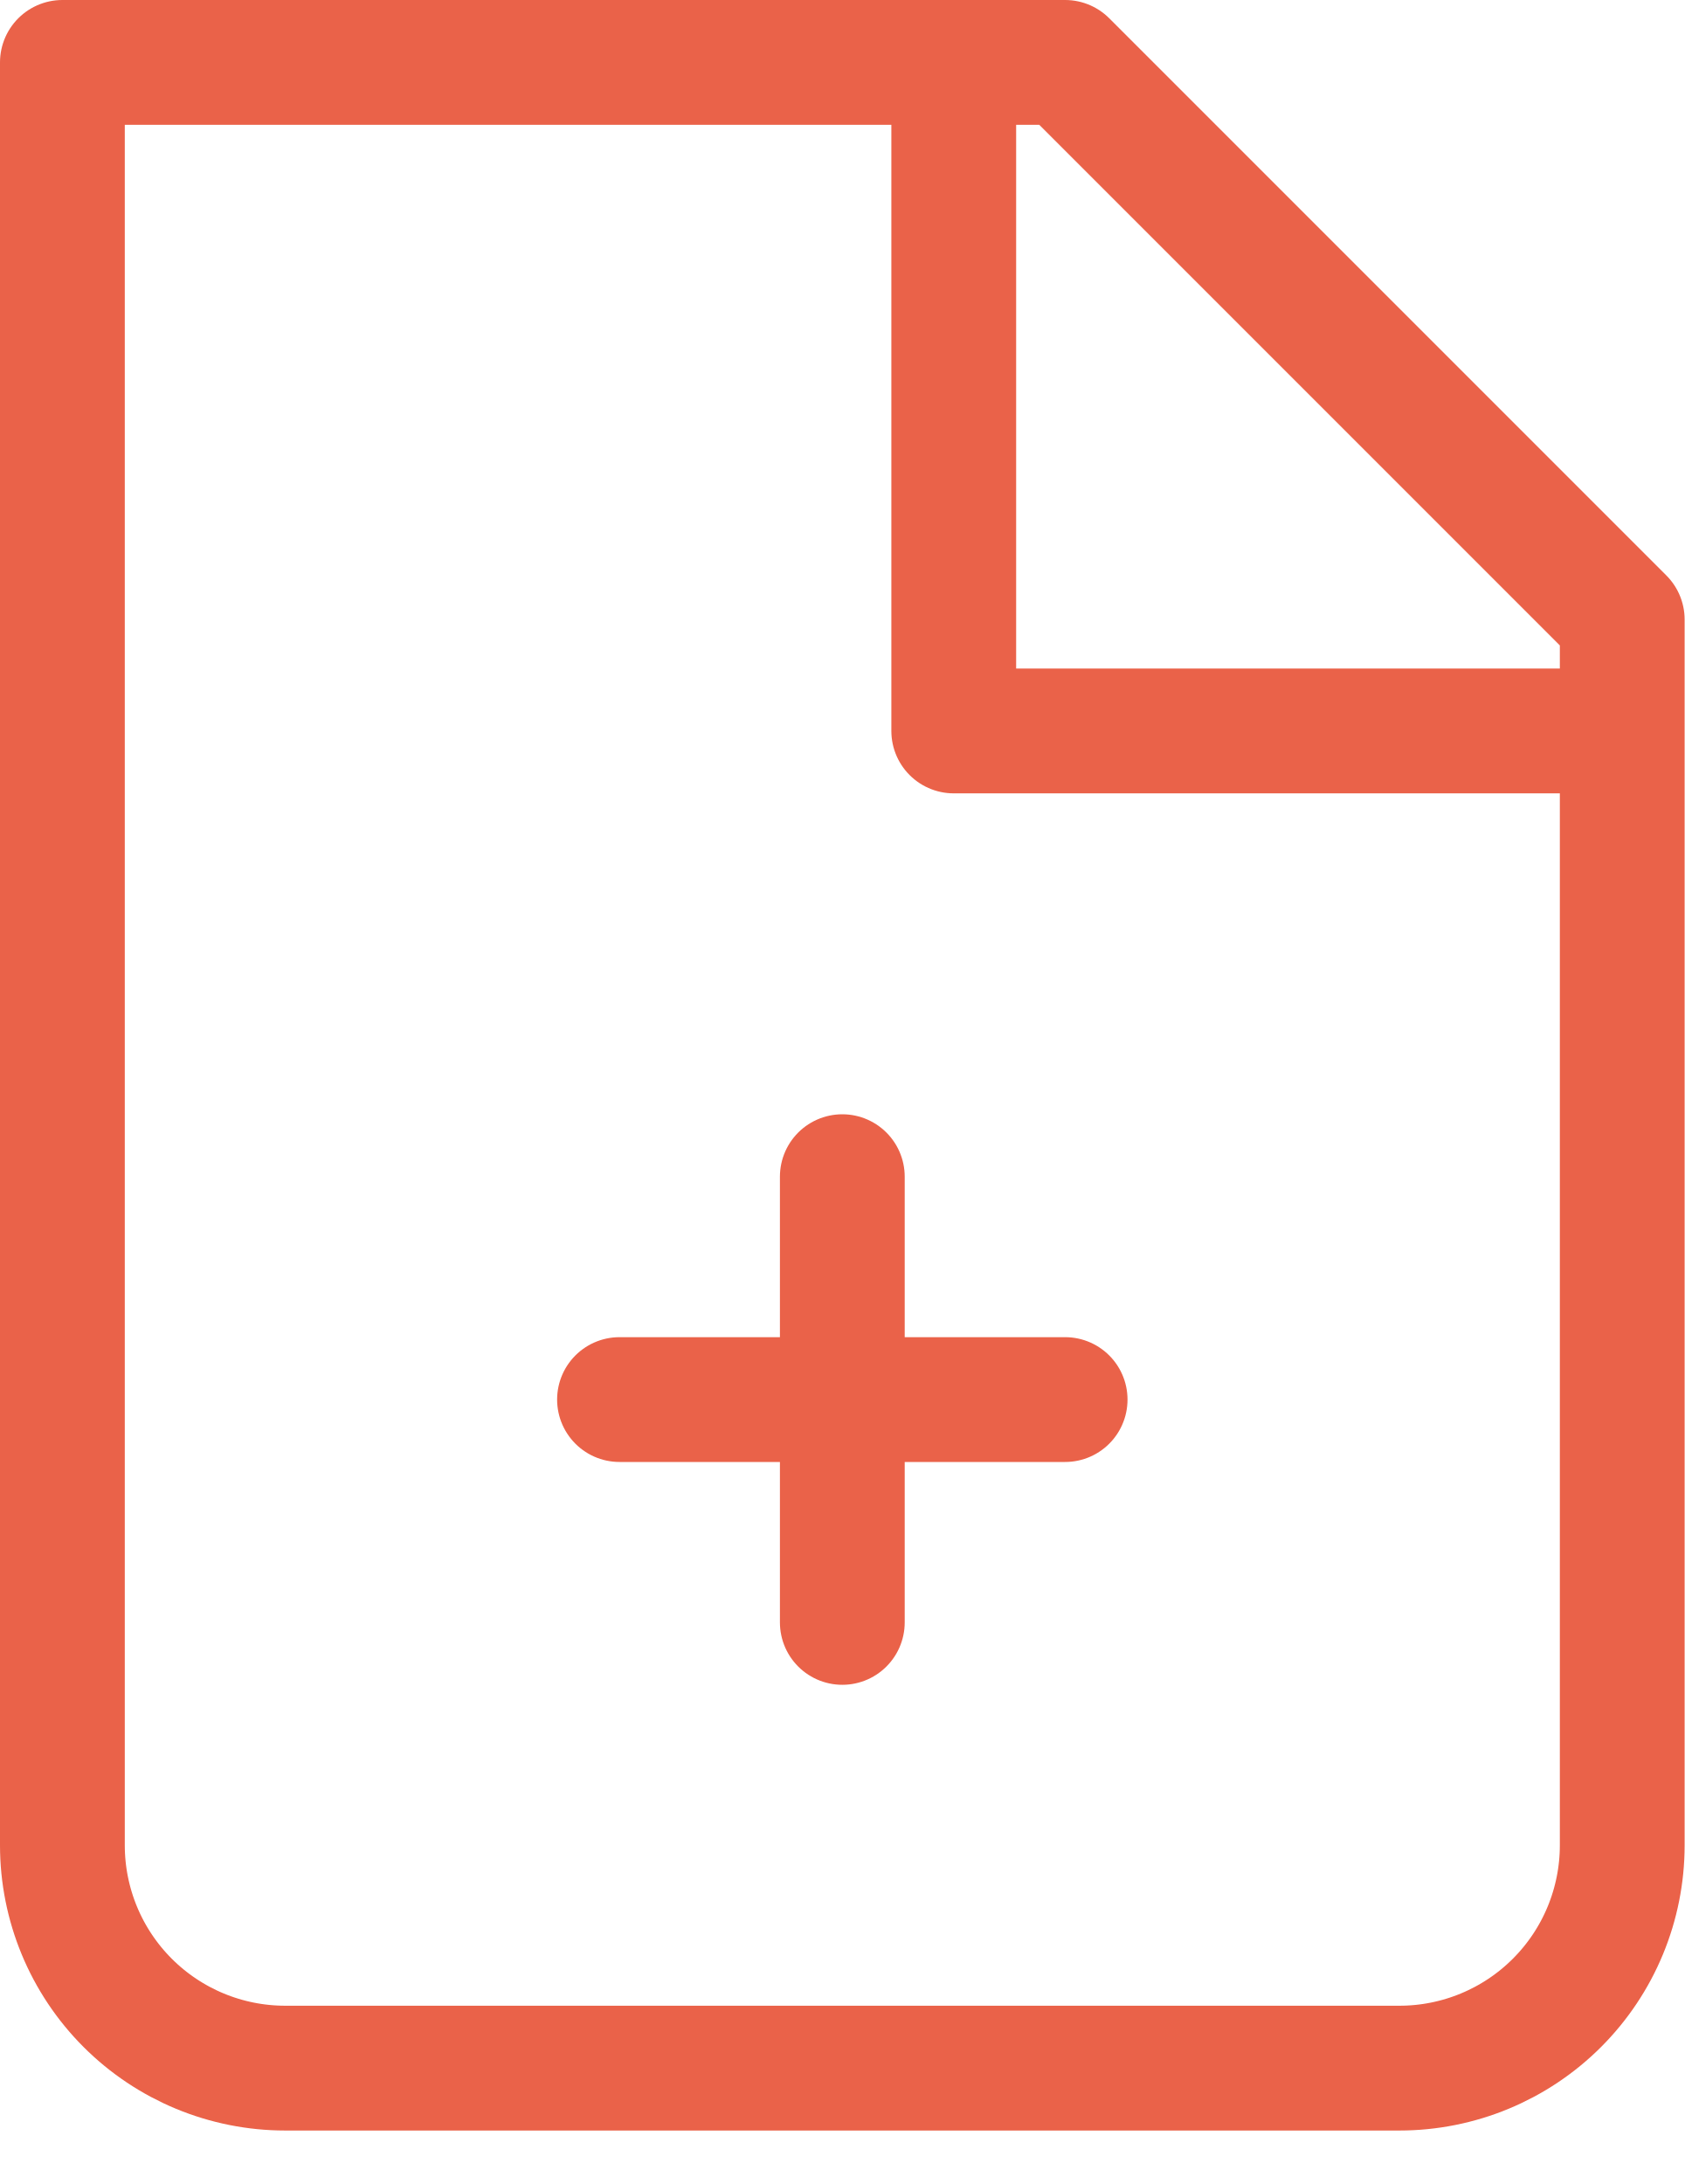
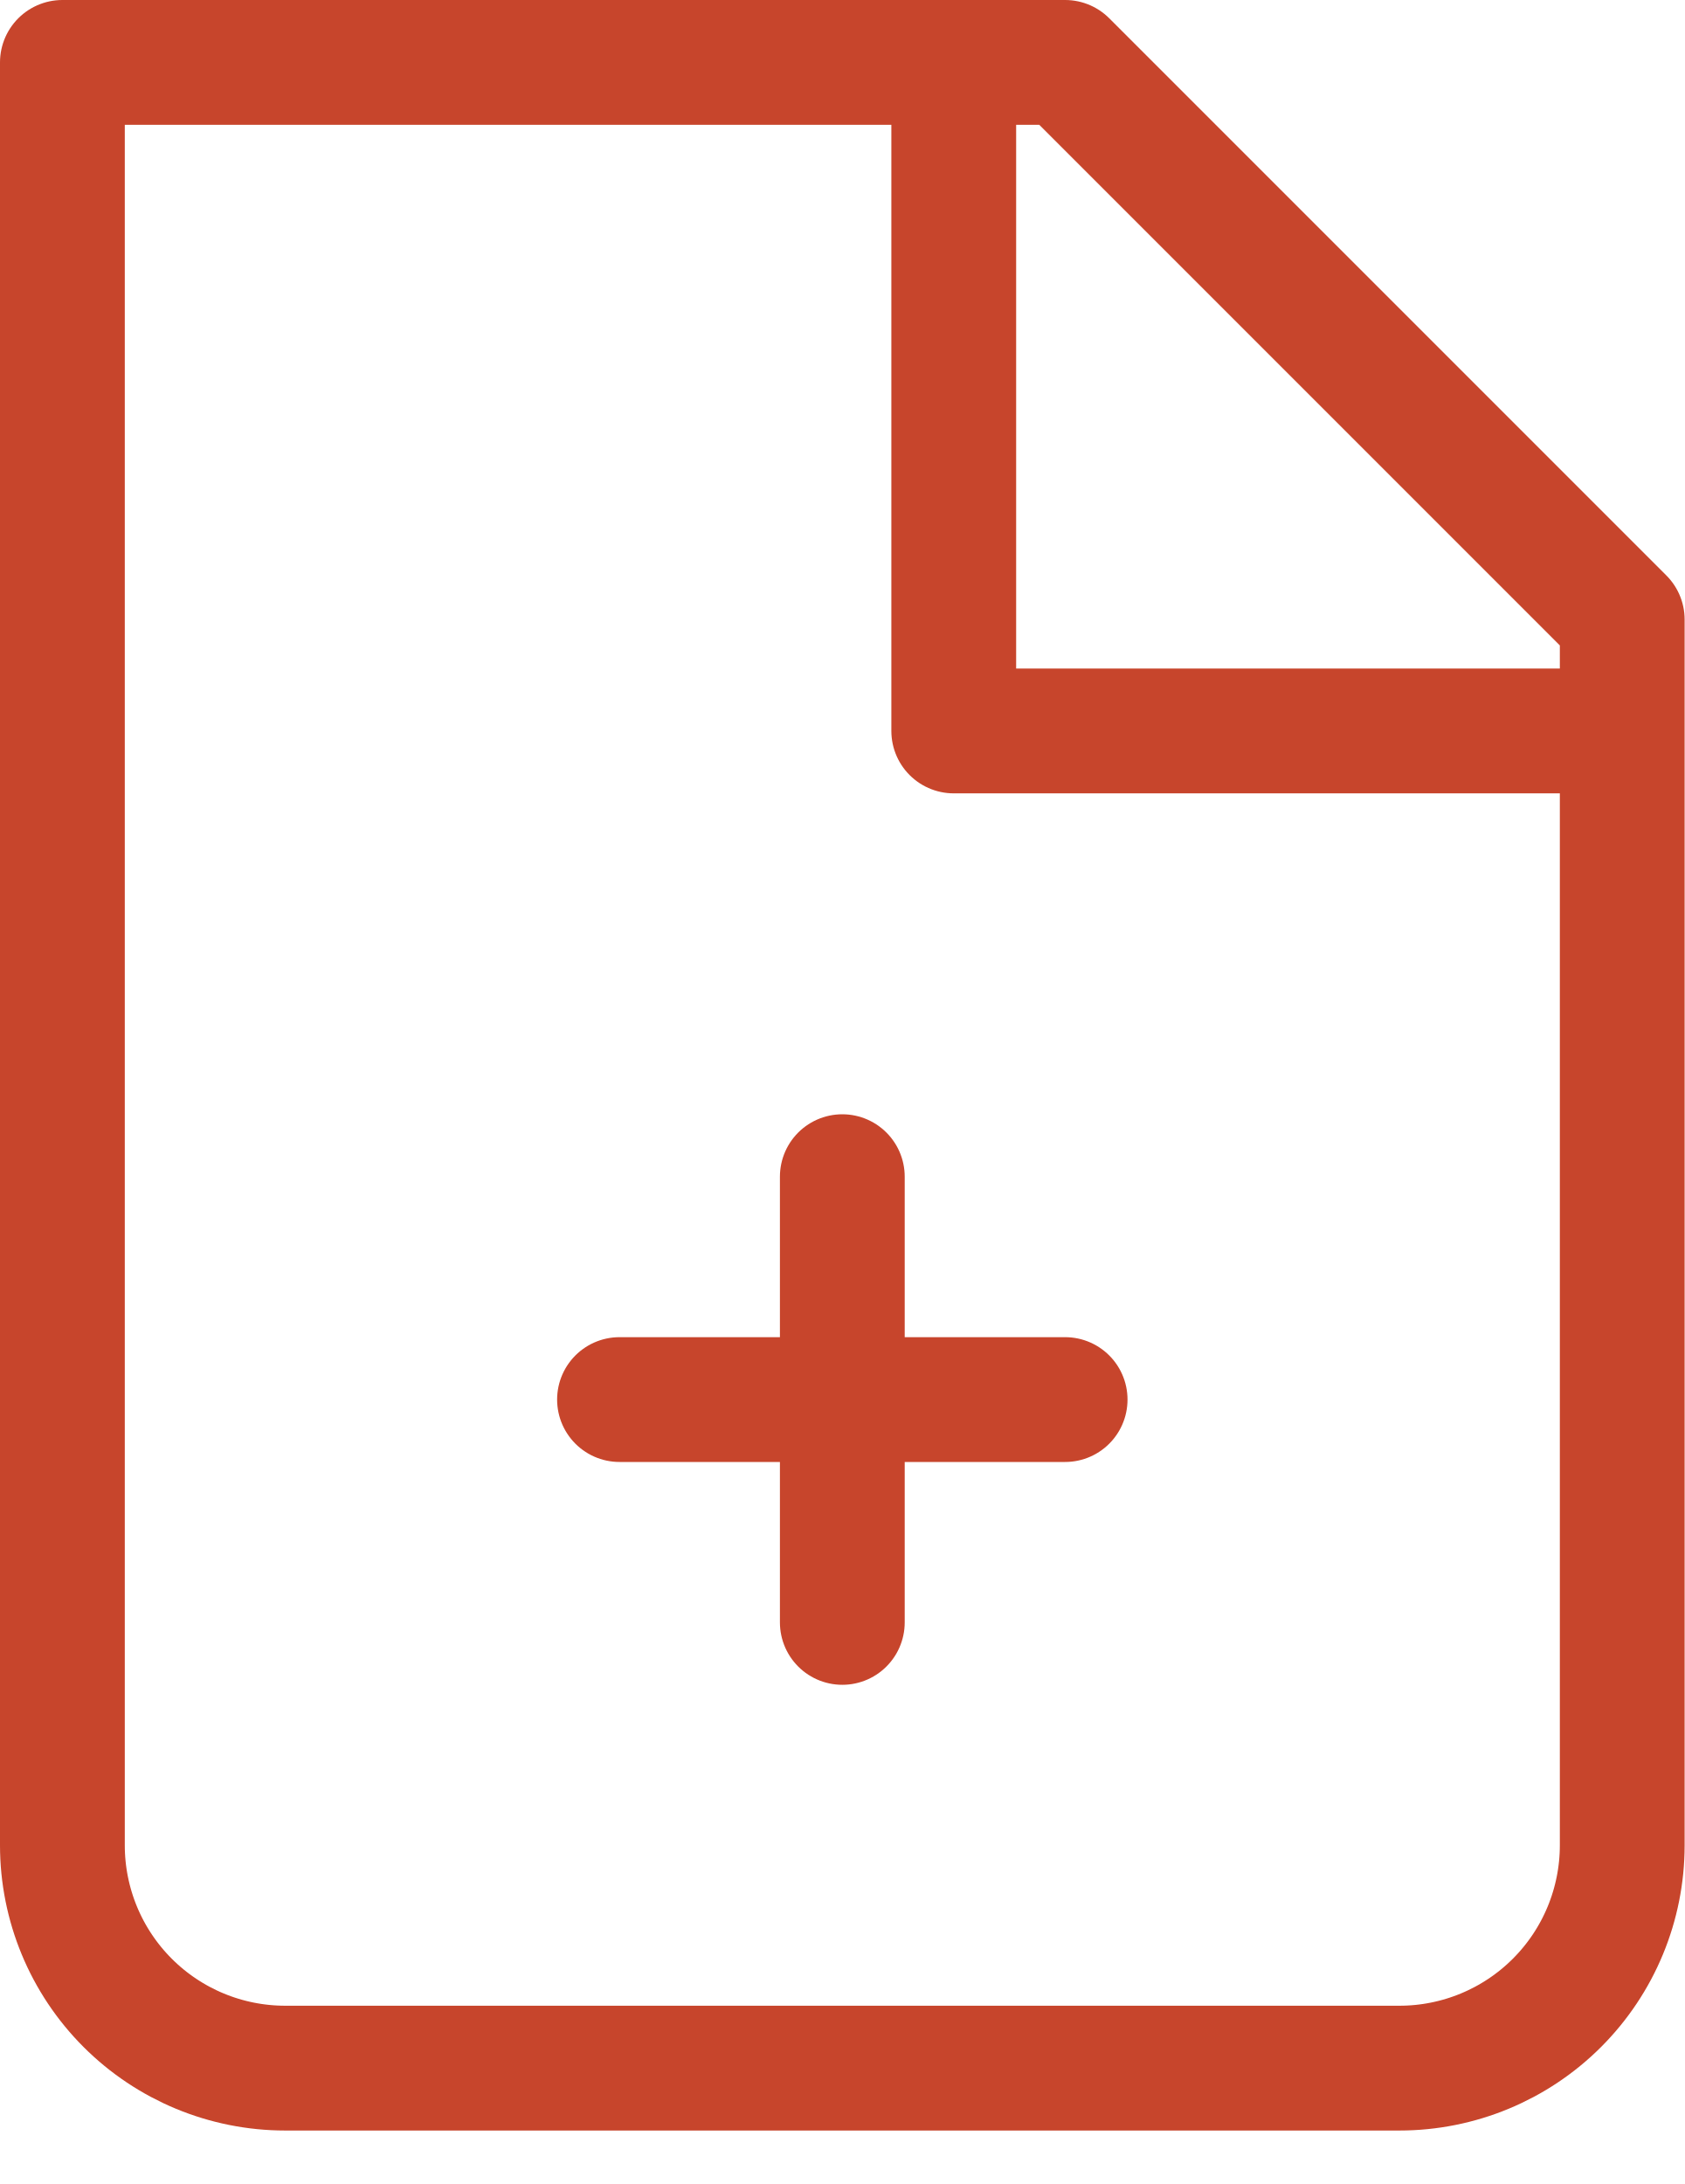
<svg xmlns="http://www.w3.org/2000/svg" width="27" height="35" viewBox="0 0 27 35" fill="none">
-   <path d="M13.5 18.857V26M9.929 22.429H17.071M4.571 33.143C3.624 33.143 2.716 32.767 2.046 32.097C1.376 31.427 1 30.519 1 29.571V1H17.071L26 9.929V29.571C26 30.519 25.624 31.427 24.954 32.097C24.284 32.767 23.376 33.143 22.429 33.143H4.571Z" stroke="#EA6249" stroke-width="2" stroke-linecap="round" stroke-linejoin="round" />
-   <path d="M15.286 1V11.714H26" stroke="#EA6249" stroke-width="2" stroke-linejoin="round" />
+   <path d="M13.5 18.857V26M9.929 22.429H17.071M4.571 33.143C3.624 33.143 2.716 32.767 2.046 32.097C1.376 31.427 1 30.519 1 29.571V1H17.071L26 9.929V29.571C26 30.519 25.624 31.427 24.954 32.097C24.284 32.767 23.376 33.143 22.429 33.143H4.571Z" stroke="#c7452c" stroke-width="2" stroke-linecap="round" stroke-linejoin="round" />
+   <path d="M15.286 1V11.714H26" stroke="#c7452c" stroke-width="2" stroke-linejoin="round" />
</svg>
